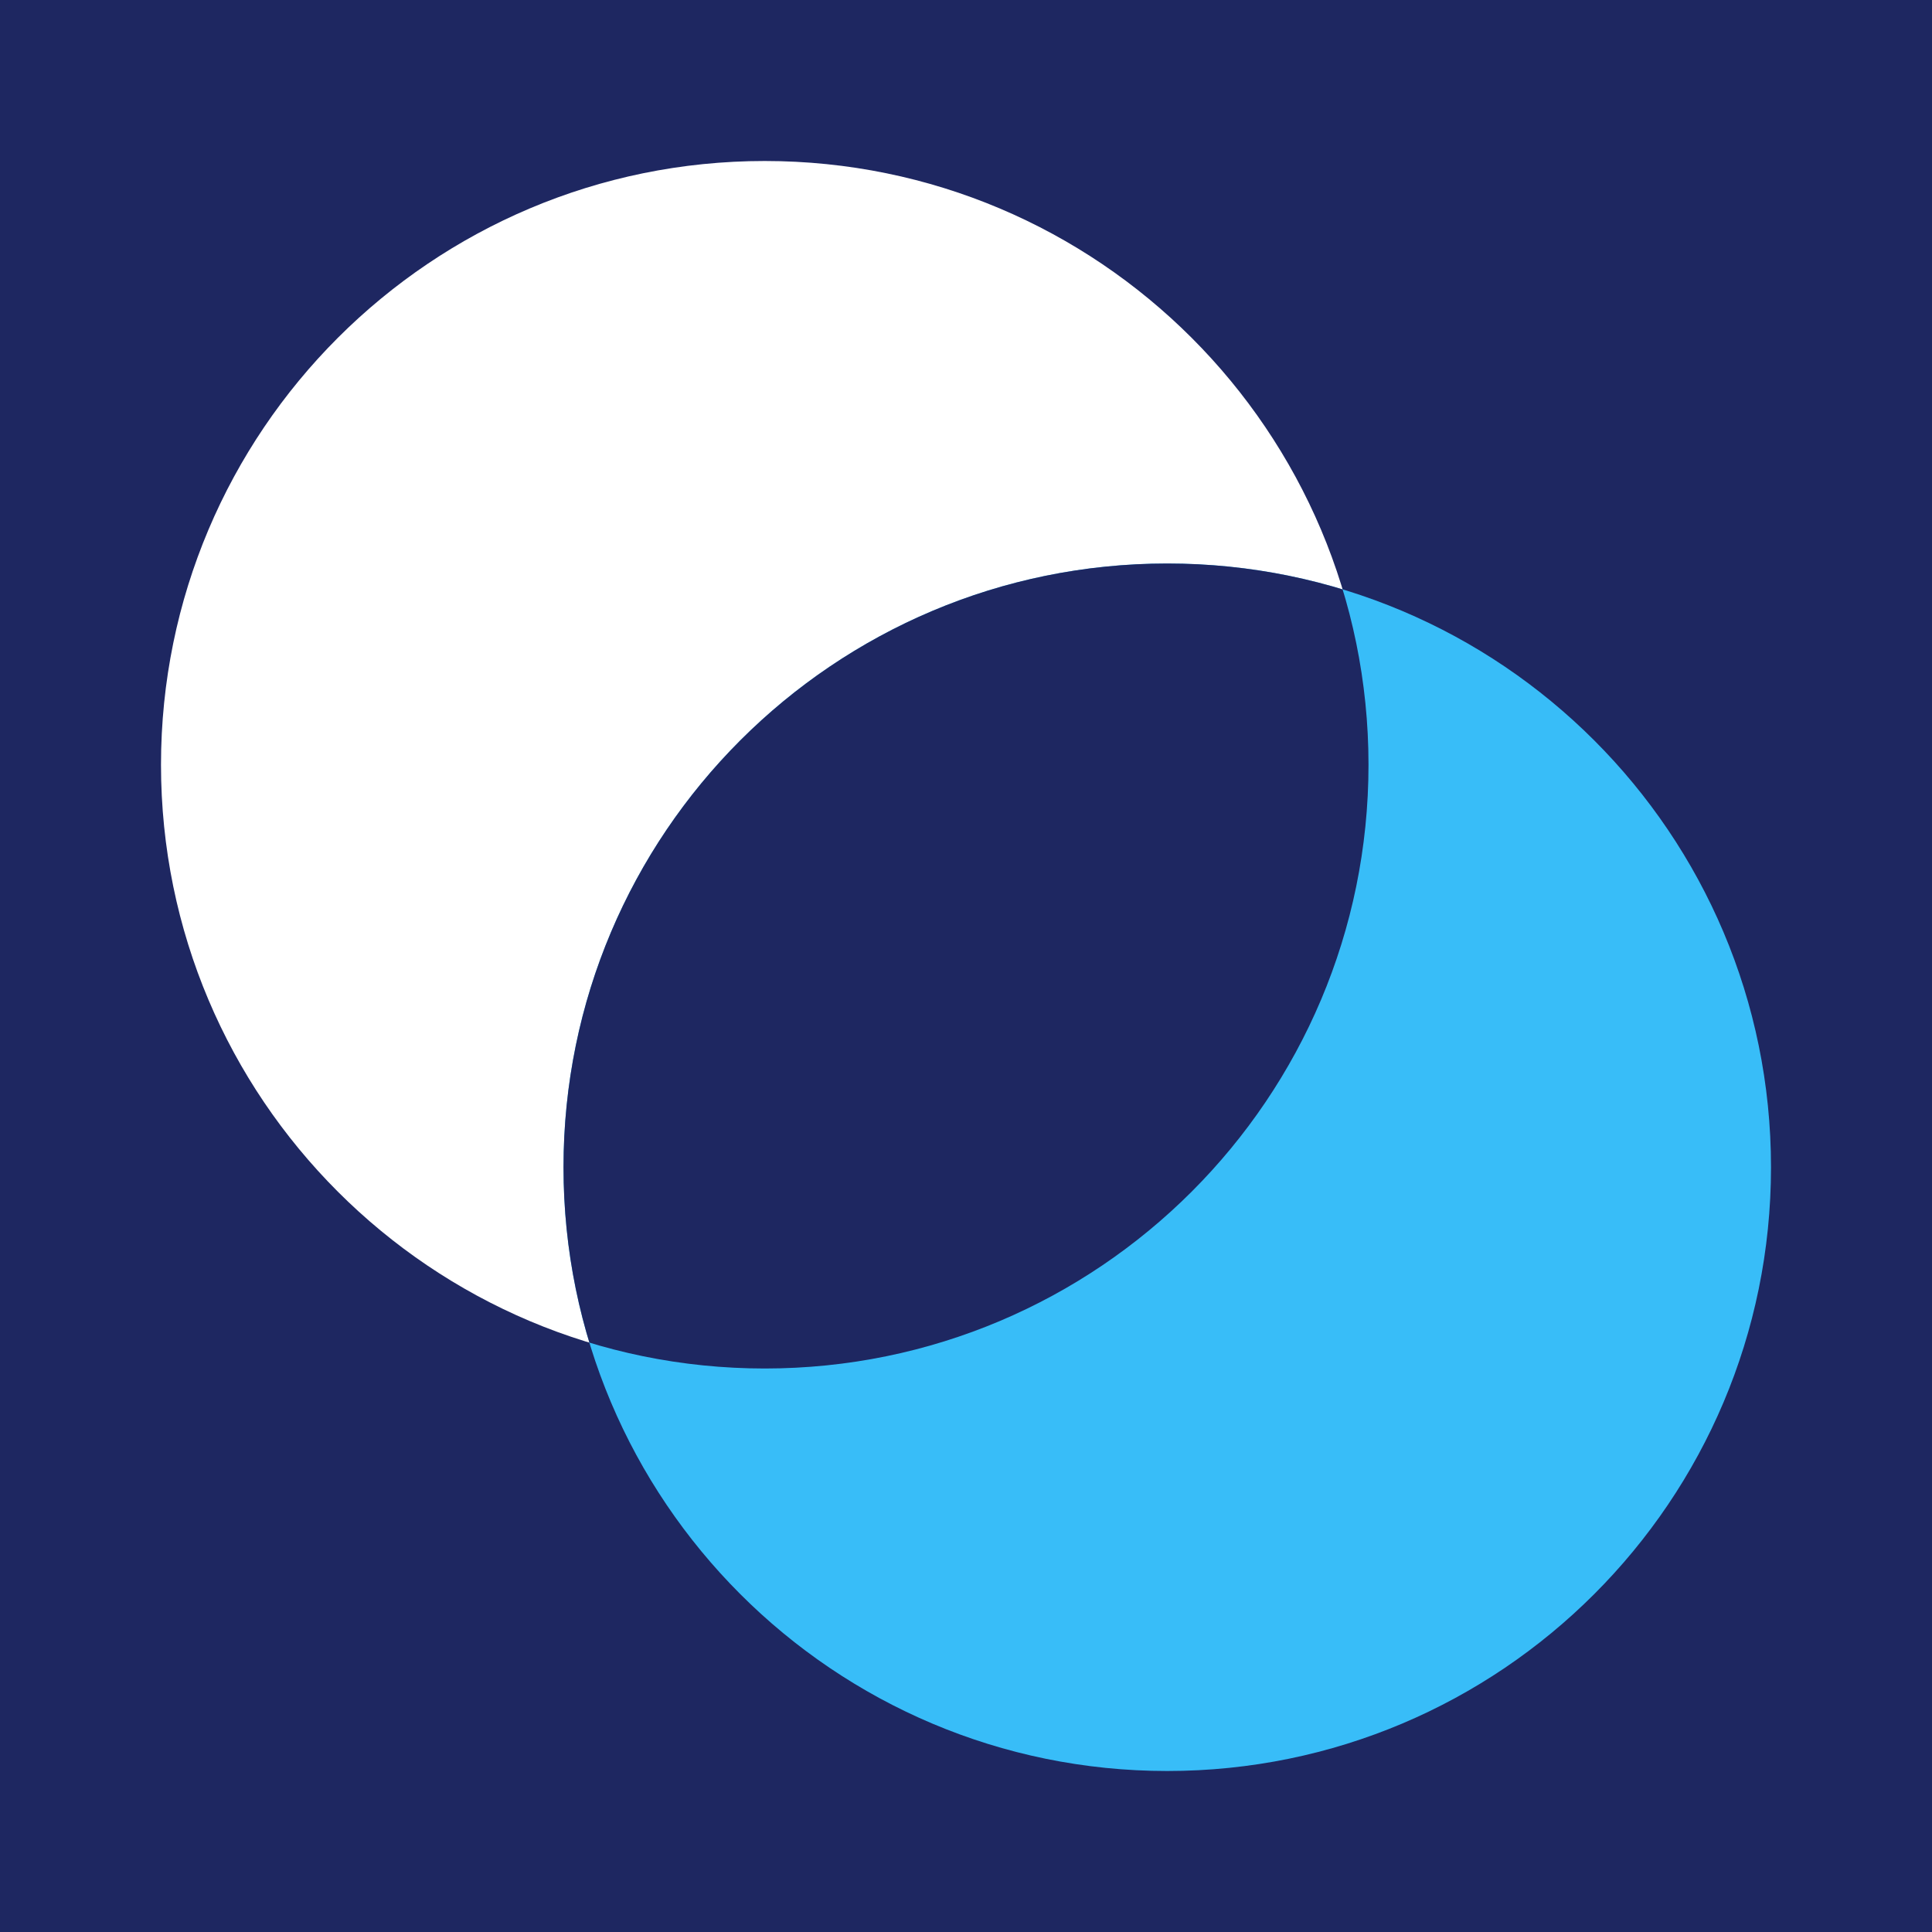
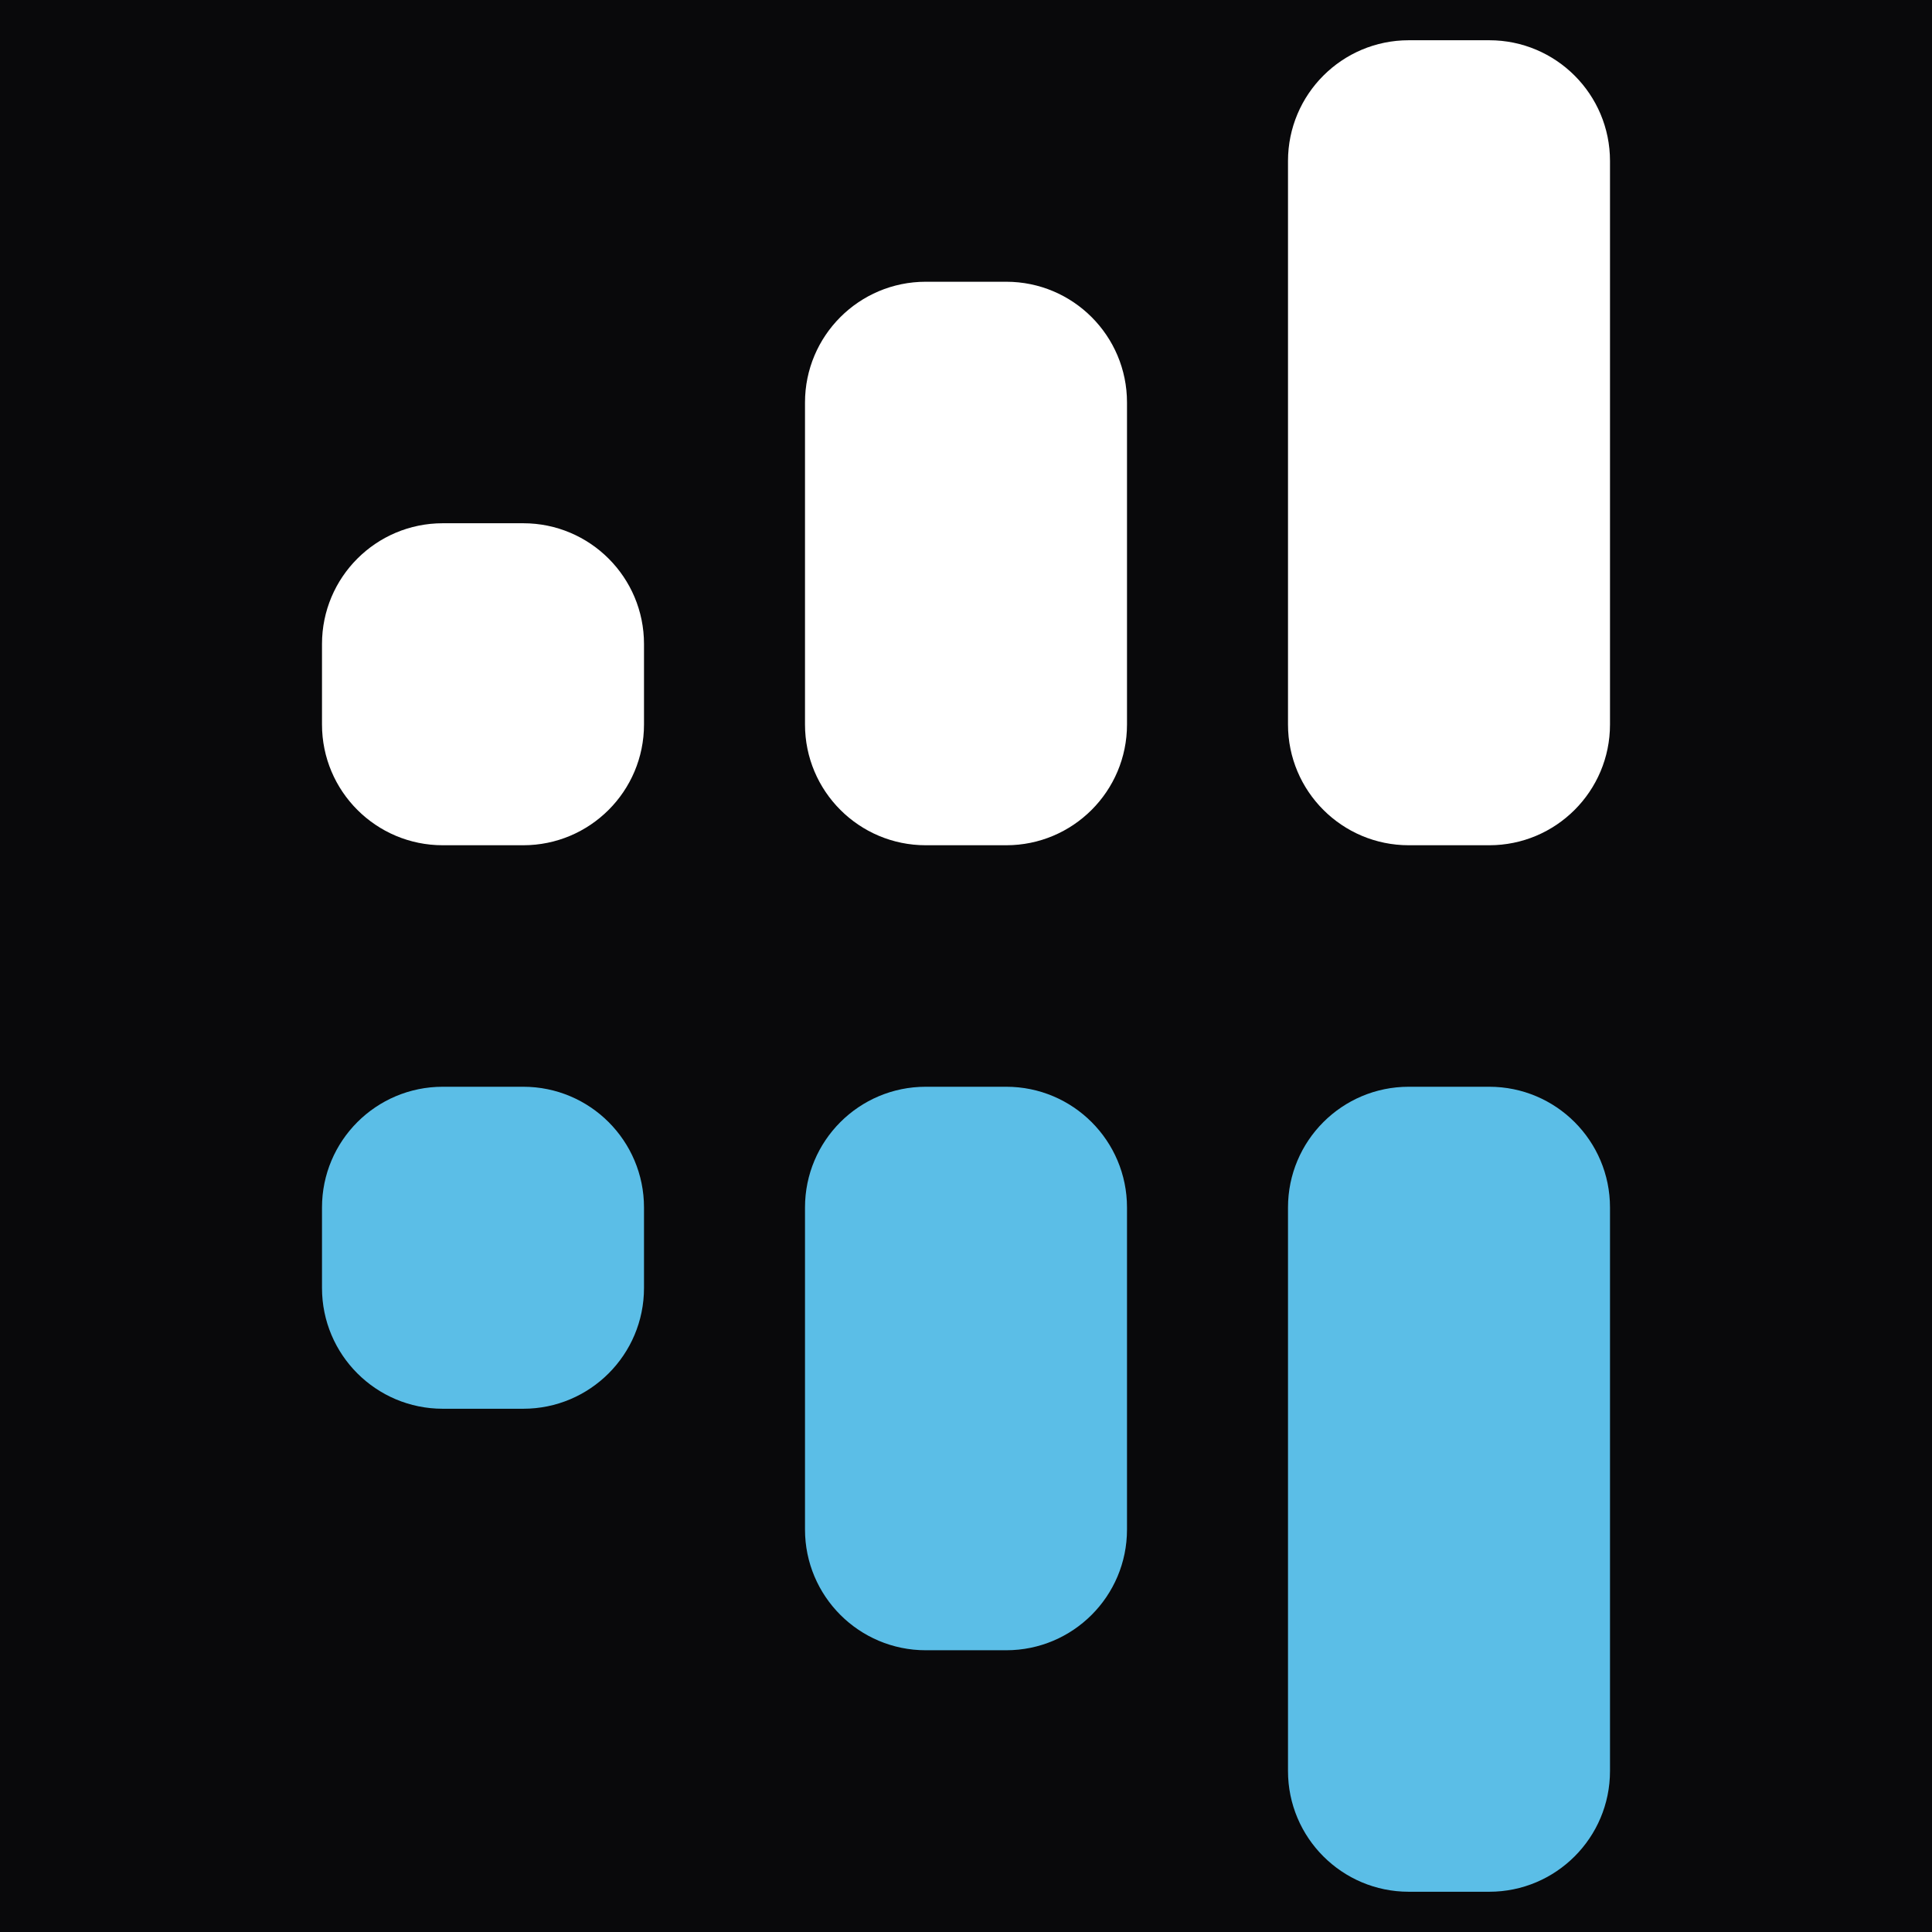
<svg xmlns="http://www.w3.org/2000/svg" viewBox="0 0 48 48" width="48" height="48" fill="none">
-   <rect width="48" height="48" fill="#1e2761" />
-   <defs>
-     <clipPath id="creversed">
-       <circle cx="19.0" cy="19.0" r="15" />
-     </clipPath>
-     <mask id="mreversed">
-       <rect x="-4" y="-4" width="56" height="56" fill="#fff" />
-       <g clip-path="url(#creversed)">
-         <circle cx="29.0" cy="29.0" r="15" fill="#000" />
-       </g>
-     </mask>
-   </defs>
-   <g transform="translate(0 0) scale(1.0)" mask="url(#mreversed)">
-     <circle cx="19.0" cy="19.0" r="15" fill="#ffffff" />
-     <circle cx="29.0" cy="29.0" r="15" fill="#38bdf8" />
+   <rect width="48" height="48" fill="#09090b" />
+   <g transform="translate(0 0) scale(1.0)">
+     <rect x="8" y="13" width="8" height="8" rx="3" fill="#ffffff" />
+     <rect x="8" y="27" width="8" height="8" rx="3" fill="#64d2ff" opacity="0.9" />
+     <rect x="20" y="7" width="8" height="14" rx="3" fill="#ffffff" />
+     <rect x="20" y="27" width="8" height="14" rx="3" fill="#64d2ff" opacity="0.9" />
+     <rect x="32" y="1" width="8" height="20" rx="3" fill="#ffffff" />
+     <rect x="32" y="27" width="8" height="20" rx="3" fill="#64d2ff" opacity="0.9" />
  </g>
</svg>
